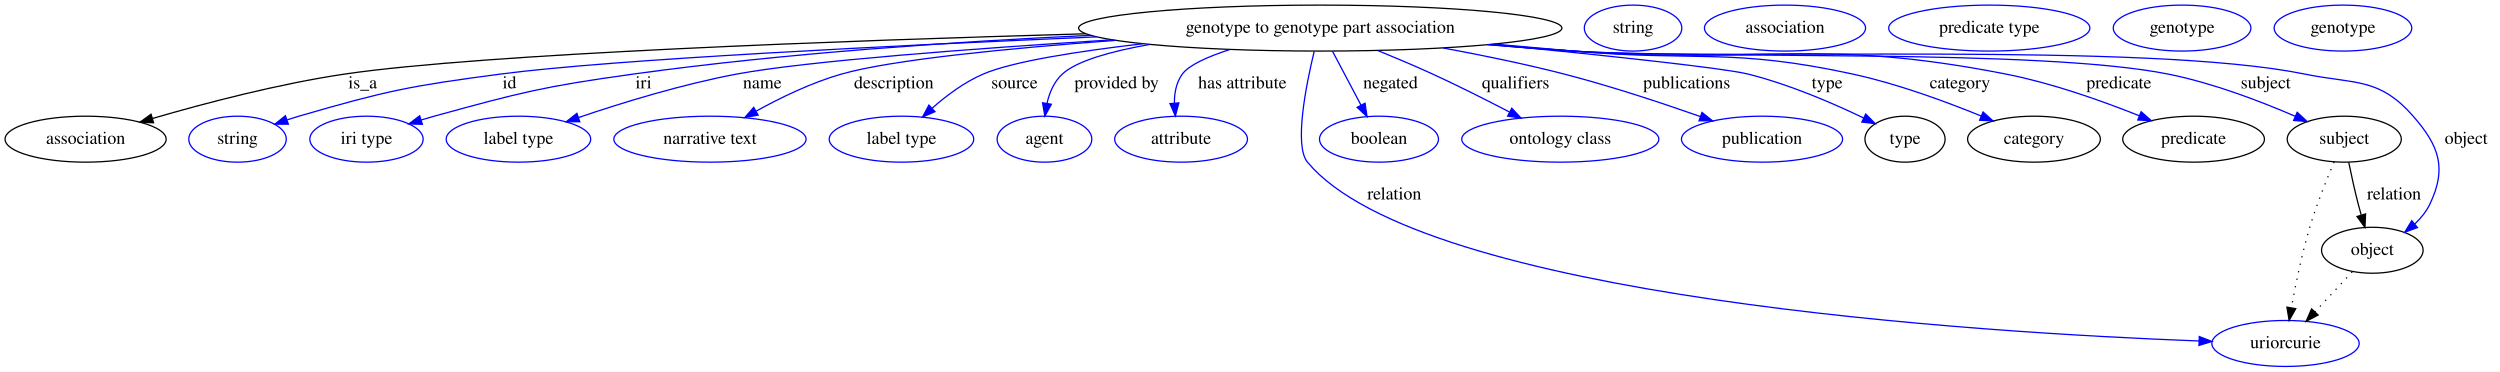
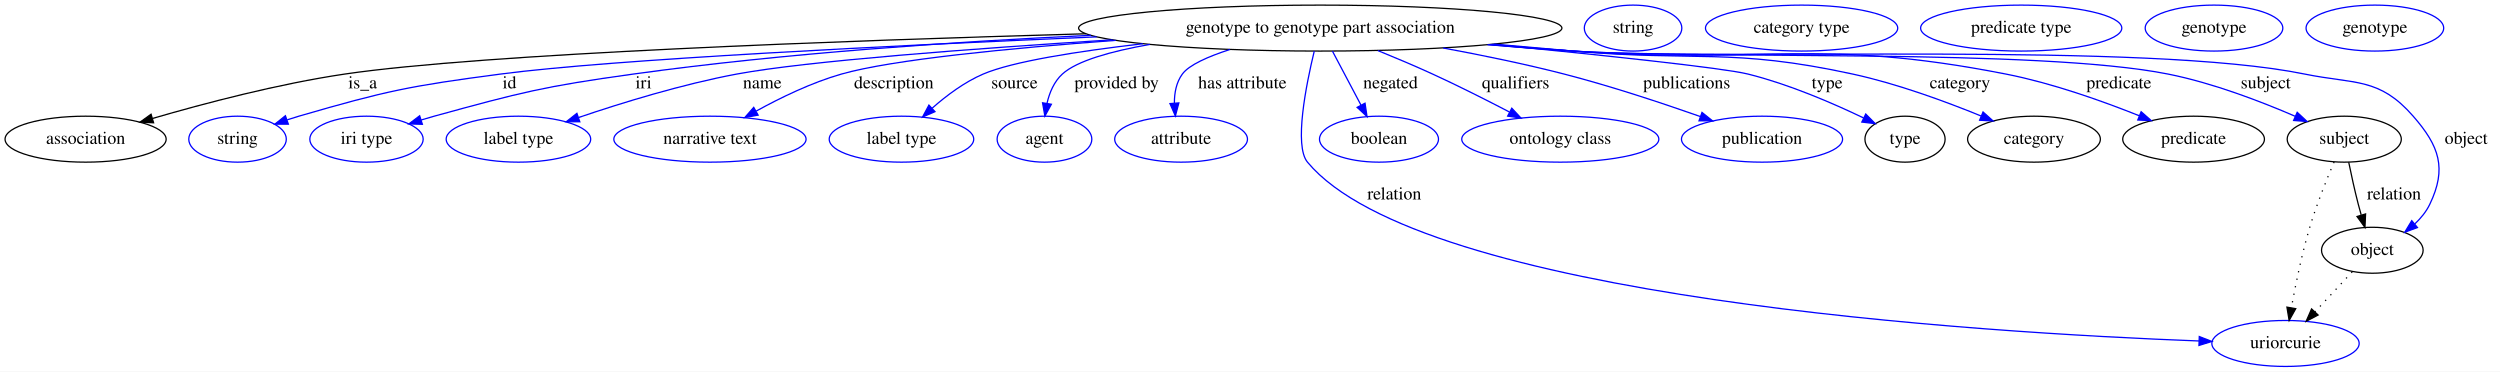
<svg xmlns="http://www.w3.org/2000/svg" width="1958pt" height="291pt" viewBox="0.00 0.00 1958.04 291.00">
  <g id="graph0" class="graph" transform="scale(1 1) rotate(0) translate(4 287)">
    <polygon fill="#ffffff" stroke="transparent" points="-4,4 -4,-287 1954.044,-287 1954.044,4 -4,4" />
    <g id="node1" class="node">
      <ellipse fill="none" stroke="#000000" cx="1030.044" cy="-265" rx="189.267" ry="18" />
      <text text-anchor="middle" x="1030.044" y="-261.3" font-family="Times,serif" font-size="14.00" fill="#000000">genotype to genotype part association</text>
    </g>
    <g id="node2" class="node">
      <ellipse fill="none" stroke="#000000" cx="63.044" cy="-178" rx="63.089" ry="18" />
      <text text-anchor="middle" x="63.044" y="-174.3" font-family="Times,serif" font-size="14.00" fill="#000000">association</text>
    </g>
    <g id="edge1" class="edge">
      <path fill="none" stroke="#000000" d="M846.686,-260.557C657.011,-255.207 373.761,-244.907 266.044,-229 214.071,-221.325 156.054,-206.052 115.398,-194.212" />
      <polygon fill="#000000" stroke="#000000" points="116.29,-190.826 105.709,-191.359 114.313,-197.541 116.29,-190.826" />
      <text text-anchor="middle" x="280.044" y="-217.8" font-family="Times,serif" font-size="14.00" fill="#000000">is_a</text>
    </g>
    <g id="node3" class="node">
      <ellipse fill="none" stroke="#0000ff" cx="182.044" cy="-178" rx="38.194" ry="18" />
      <text text-anchor="middle" x="182.044" y="-174.3" font-family="Times,serif" font-size="14.00" fill="#000000">string</text>
    </g>
    <g id="edge2" class="edge">
      <path fill="none" stroke="#0000ff" d="M854.869,-258.13C696.354,-251.373 474.857,-240.434 388.044,-229 316.921,-219.632 298.942,-215.986 230.044,-196 227.063,-195.135 224.004,-194.172 220.942,-193.153" />
      <polygon fill="#0000ff" stroke="#0000ff" points="221.846,-189.762 211.252,-189.763 219.535,-196.369 221.846,-189.762" />
      <text text-anchor="middle" x="395.044" y="-217.8" font-family="Times,serif" font-size="14.00" fill="#000000">id</text>
    </g>
    <g id="node4" class="node">
      <ellipse fill="none" stroke="#0000ff" cx="283.044" cy="-178" rx="44.393" ry="18" />
      <text text-anchor="middle" x="283.044" y="-174.3" font-family="Times,serif" font-size="14.00" fill="#000000">iri type</text>
    </g>
    <g id="edge3" class="edge">
      <path fill="none" stroke="#0000ff" d="M850.369,-259.345C745.497,-254.458 610.85,-245.457 492.044,-229 421.847,-219.276 404.384,-214.761 336.044,-196 332.71,-195.085 329.279,-194.076 325.843,-193.018" />
      <polygon fill="#0000ff" stroke="#0000ff" points="326.81,-189.653 316.219,-189.94 324.678,-196.32 326.81,-189.653" />
      <text text-anchor="middle" x="500.044" y="-217.8" font-family="Times,serif" font-size="14.00" fill="#000000">iri</text>
    </g>
    <g id="node5" class="node">
      <ellipse fill="none" stroke="#0000ff" cx="402.044" cy="-178" rx="56.59" ry="18" />
      <text text-anchor="middle" x="402.044" y="-174.3" font-family="Times,serif" font-size="14.00" fill="#000000">label type</text>
    </g>
    <g id="edge4" class="edge">
      <path fill="none" stroke="#0000ff" d="M867.318,-255.81C759.354,-249.015 627.812,-239.206 573.044,-229 530.357,-221.046 483.152,-206.513 449.173,-194.99" />
      <polygon fill="#0000ff" stroke="#0000ff" points="450.109,-191.611 439.515,-191.675 447.837,-198.232 450.109,-191.611" />
      <text text-anchor="middle" x="593.044" y="-217.8" font-family="Times,serif" font-size="14.00" fill="#000000">name</text>
    </g>
    <g id="node6" class="node">
      <ellipse fill="none" stroke="#0000ff" cx="552.044" cy="-178" rx="75.287" ry="18" />
      <text text-anchor="middle" x="552.044" y="-174.3" font-family="Times,serif" font-size="14.00" fill="#000000">narrative text</text>
    </g>
    <g id="edge5" class="edge">
      <path fill="none" stroke="#0000ff" d="M869.789,-255.391C786.859,-249.265 694.827,-240.342 655.044,-229 631.792,-222.371 607.476,-210.591 588.312,-200.022" />
      <polygon fill="#0000ff" stroke="#0000ff" points="589.774,-196.828 579.346,-194.959 586.332,-202.923 589.774,-196.828" />
      <text text-anchor="middle" x="696.044" y="-217.8" font-family="Times,serif" font-size="14.00" fill="#000000">description</text>
    </g>
    <g id="node7" class="node">
      <ellipse fill="none" stroke="#0000ff" cx="702.044" cy="-178" rx="56.59" ry="18" />
      <text text-anchor="middle" x="702.044" y="-174.3" font-family="Times,serif" font-size="14.00" fill="#000000">label type</text>
    </g>
    <g id="edge6" class="edge">
      <path fill="none" stroke="#0000ff" d="M891.092,-252.747C840.054,-246.839 789.117,-238.869 766.044,-229 751.433,-222.75 737.373,-212.226 726.17,-202.356" />
      <polygon fill="#0000ff" stroke="#0000ff" points="728.283,-199.544 718.552,-195.354 723.547,-204.698 728.283,-199.544" />
      <text text-anchor="middle" x="790.544" y="-217.8" font-family="Times,serif" font-size="14.00" fill="#000000">source</text>
    </g>
    <g id="node8" class="node">
      <ellipse fill="none" stroke="#0000ff" cx="814.044" cy="-178" rx="37.093" ry="18" />
      <text text-anchor="middle" x="814.044" y="-174.3" font-family="Times,serif" font-size="14.00" fill="#000000">agent</text>
    </g>
    <g id="edge7" class="edge">
      <path fill="none" stroke="#0000ff" d="M896.614,-252.21C866.178,-246.861 839.426,-239.384 828.044,-229 821.583,-223.104 817.992,-214.534 816.029,-206.096" />
      <polygon fill="#0000ff" stroke="#0000ff" points="819.453,-205.349 814.36,-196.058 812.548,-206.497 819.453,-205.349" />
      <text text-anchor="middle" x="870.544" y="-217.8" font-family="Times,serif" font-size="14.00" fill="#000000">provided by</text>
    </g>
    <g id="node9" class="node">
      <ellipse fill="none" stroke="#0000ff" cx="921.044" cy="-178" rx="51.991" ry="18" />
      <text text-anchor="middle" x="921.044" y="-174.3" font-family="Times,serif" font-size="14.00" fill="#000000">attribute</text>
    </g>
    <g id="edge8" class="edge">
      <path fill="none" stroke="#0000ff" d="M959.353,-248.256C942.228,-242.74 927.315,-236.164 922.044,-229 917.3,-222.552 915.782,-214.3 915.803,-206.32" />
      <polygon fill="#0000ff" stroke="#0000ff" points="919.306,-206.4 916.574,-196.163 912.327,-205.869 919.306,-206.4" />
      <text text-anchor="middle" x="969.044" y="-217.8" font-family="Times,serif" font-size="14.00" fill="#000000">has attribute</text>
    </g>
    <g id="node10" class="node">
      <ellipse fill="none" stroke="#0000ff" cx="1786.044" cy="-18" rx="57.69" ry="18" />
      <text text-anchor="middle" x="1786.044" y="-14.3" font-family="Times,serif" font-size="14.00" fill="#000000">uriorcurie</text>
    </g>
    <g id="edge9" class="edge">
      <path fill="none" stroke="#0000ff" d="M1025.35,-246.963C1018.939,-220.477 1009.389,-172.812 1020.044,-160 1108.822,-53.252 1547.87,-26.393 1718.272,-19.942" />
      <polygon fill="#0000ff" stroke="#0000ff" points="1718.509,-23.436 1728.374,-19.571 1718.252,-16.44 1718.509,-23.436" />
      <text text-anchor="middle" x="1088.044" y="-130.8" font-family="Times,serif" font-size="14.00" fill="#000000">relation</text>
    </g>
    <g id="node11" class="node">
      <ellipse fill="none" stroke="#0000ff" cx="1076.044" cy="-178" rx="46.593" ry="18" />
      <text text-anchor="middle" x="1076.044" y="-174.3" font-family="Times,serif" font-size="14.00" fill="#000000">boolean</text>
    </g>
    <g id="edge10" class="edge">
      <path fill="none" stroke="#0000ff" d="M1039.576,-246.974C1046.033,-234.761 1054.677,-218.412 1061.929,-204.697" />
      <polygon fill="#0000ff" stroke="#0000ff" points="1065.103,-206.182 1066.683,-195.706 1058.914,-202.91 1065.103,-206.182" />
      <text text-anchor="middle" x="1085.044" y="-217.8" font-family="Times,serif" font-size="14.00" fill="#000000">negated</text>
    </g>
    <g id="node12" class="node">
      <ellipse fill="none" stroke="#0000ff" cx="1218.044" cy="-178" rx="77.187" ry="18" />
      <text text-anchor="middle" x="1218.044" y="-174.3" font-family="Times,serif" font-size="14.00" fill="#000000">ontology class</text>
    </g>
    <g id="edge11" class="edge">
      <path fill="none" stroke="#0000ff" d="M1075.122,-247.4C1088.993,-241.76 1104.24,-235.33 1118.044,-229 1138.108,-219.799 1159.991,-208.757 1178.158,-199.304" />
      <polygon fill="#0000ff" stroke="#0000ff" points="1180.053,-202.263 1187.29,-194.524 1176.807,-196.061 1180.053,-202.263" />
      <text text-anchor="middle" x="1183.044" y="-217.8" font-family="Times,serif" font-size="14.00" fill="#000000">qualifiers</text>
    </g>
    <g id="node13" class="node">
      <ellipse fill="none" stroke="#0000ff" cx="1376.044" cy="-178" rx="63.089" ry="18" />
      <text text-anchor="middle" x="1376.044" y="-174.3" font-family="Times,serif" font-size="14.00" fill="#000000">publication</text>
    </g>
    <g id="edge12" class="edge">
      <path fill="none" stroke="#0000ff" d="M1126.288,-249.411C1156.778,-243.793 1190.491,-236.869 1221.044,-229 1257.31,-219.659 1297.452,-206.366 1327.798,-195.693" />
      <polygon fill="#0000ff" stroke="#0000ff" points="1329.033,-198.969 1337.288,-192.328 1326.694,-192.371 1329.033,-198.969" />
      <text text-anchor="middle" x="1317.044" y="-217.8" font-family="Times,serif" font-size="14.00" fill="#000000">publications</text>
    </g>
    <g id="node14" class="node">
      <ellipse fill="none" stroke="#000000" cx="1488.044" cy="-178" rx="31.396" ry="18" />
      <text text-anchor="middle" x="1488.044" y="-174.3" font-family="Times,serif" font-size="14.00" fill="#000000">type</text>
    </g>
    <g id="edge13" class="edge">
      <path fill="none" stroke="#0000ff" d="M1164.555,-252.287C1248.943,-244.006 1345.384,-233.868 1365.044,-229 1396.938,-221.102 1431.332,-206.254 1455.618,-194.607" />
      <polygon fill="#0000ff" stroke="#0000ff" points="1457.274,-197.693 1464.726,-190.161 1454.204,-191.402 1457.274,-197.693" />
      <text text-anchor="middle" x="1427.044" y="-217.8" font-family="Times,serif" font-size="14.00" fill="#000000">type</text>
    </g>
    <g id="node16" class="node">
      <ellipse fill="none" stroke="#000000" cx="1589.044" cy="-178" rx="51.991" ry="18" />
      <text text-anchor="middle" x="1589.044" y="-174.3" font-family="Times,serif" font-size="14.00" fill="#000000">category</text>
    </g>
    <g id="edge14" class="edge">
      <path fill="none" stroke="#0000ff" d="M1166.098,-252.475C1186.847,-250.61 1208.013,-248.734 1228.044,-247 1325.342,-238.579 1351.598,-249.684 1447.044,-229 1481.853,-221.457 1519.744,-207.539 1547.623,-196.147" />
      <polygon fill="#0000ff" stroke="#0000ff" points="1549.15,-199.303 1557.045,-192.237 1546.468,-192.837 1549.15,-199.303" />
      <text text-anchor="middle" x="1531.044" y="-217.8" font-family="Times,serif" font-size="14.00" fill="#000000">category</text>
    </g>
    <g id="node18" class="node">
      <ellipse fill="none" stroke="#000000" cx="1714.044" cy="-178" rx="55.491" ry="18" />
      <text text-anchor="middle" x="1714.044" y="-174.3" font-family="Times,serif" font-size="14.00" fill="#000000">predicate</text>
    </g>
    <g id="edge15" class="edge">
      <path fill="none" stroke="#0000ff" d="M1163.387,-252.187C1184.991,-250.31 1207.13,-248.505 1228.044,-247 1378.534,-236.168 1418.981,-258.013 1567.044,-229 1603.246,-221.906 1642.655,-207.868 1671.549,-196.313" />
      <polygon fill="#0000ff" stroke="#0000ff" points="1672.977,-199.51 1680.924,-192.503 1670.342,-193.025 1672.977,-199.51" />
      <text text-anchor="middle" x="1655.544" y="-217.8" font-family="Times,serif" font-size="14.00" fill="#000000">predicate</text>
    </g>
    <g id="node20" class="node">
      <ellipse fill="none" stroke="#000000" cx="1832.044" cy="-178" rx="44.693" ry="18" />
      <text text-anchor="middle" x="1832.044" y="-174.3" font-family="Times,serif" font-size="14.00" fill="#000000">subject</text>
    </g>
    <g id="edge16" class="edge">
      <path fill="none" stroke="#0000ff" d="M1161.77,-252.06C1183.881,-250.165 1206.603,-248.388 1228.044,-247 1331.461,-240.306 1592.402,-249.213 1694.044,-229 1728.891,-222.07 1766.612,-207.614 1793.796,-195.856" />
      <polygon fill="#0000ff" stroke="#0000ff" points="1795.207,-199.059 1802.95,-191.827 1792.387,-192.653 1795.207,-199.059" />
      <text text-anchor="middle" x="1770.544" y="-217.8" font-family="Times,serif" font-size="14.00" fill="#000000">subject</text>
    </g>
    <g id="node22" class="node">
      <ellipse fill="none" stroke="#000000" cx="1854.044" cy="-91" rx="39.794" ry="18" />
      <text text-anchor="middle" x="1854.044" y="-87.3" font-family="Times,serif" font-size="14.00" fill="#000000">object</text>
    </g>
    <g id="edge17" class="edge">
      <path fill="none" stroke="#0000ff" d="M1160.963,-251.995C1183.326,-250.09 1206.339,-248.326 1228.044,-247 1355.203,-239.23 1676.21,-254.417 1801.044,-229 1840.755,-220.915 1859.373,-226.511 1886.044,-196 1906.583,-172.505 1912.563,-155.126 1899.044,-127 1896.257,-121.201 1892.03,-116.043 1887.263,-111.571" />
      <polygon fill="#0000ff" stroke="#0000ff" points="1889.392,-108.79 1879.456,-105.114 1884.931,-114.184 1889.392,-108.79" />
      <text text-anchor="middle" x="1927.544" y="-174.3" font-family="Times,serif" font-size="14.00" fill="#000000">object</text>
    </g>
    <g id="node15" class="node">
      <ellipse fill="none" stroke="#0000ff" cx="1275.044" cy="-265" rx="38.194" ry="18" />
      <text text-anchor="middle" x="1275.044" y="-261.3" font-family="Times,serif" font-size="14.00" fill="#000000">string</text>
    </g>
    <g id="node17" class="node">
-       <ellipse fill="none" stroke="#0000ff" cx="1394.044" cy="-265" rx="63.089" ry="18" />
-       <text text-anchor="middle" x="1394.044" y="-261.3" font-family="Times,serif" font-size="14.00" fill="#000000">association</text>
+       <ellipse fill="none" stroke="#0000ff" cx="1407.044" cy="-265" rx="75.287" ry="18" />
+       <text text-anchor="middle" x="1407.044" y="-261.3" font-family="Times,serif" font-size="14.00" fill="#000000">category type</text>
    </g>
    <g id="node19" class="node">
-       <ellipse fill="none" stroke="#0000ff" cx="1554.044" cy="-265" rx="78.786" ry="18" />
-       <text text-anchor="middle" x="1554.044" y="-261.3" font-family="Times,serif" font-size="14.00" fill="#000000">predicate type</text>
+       <ellipse fill="none" stroke="#0000ff" cx="1579.044" cy="-265" rx="78.786" ry="18" />
+       <text text-anchor="middle" x="1579.044" y="-261.3" font-family="Times,serif" font-size="14.00" fill="#000000">predicate type</text>
    </g>
    <g id="edge19" class="edge">
      <path fill="none" stroke="#000000" stroke-dasharray="1,5" d="M1824.098,-160.129C1818.213,-146.366 1810.331,-126.753 1805.044,-109 1798.845,-88.182 1793.913,-64.102 1790.629,-45.943" />
      <polygon fill="#000000" stroke="#000000" points="1794.061,-45.252 1788.888,-36.006 1787.166,-46.459 1794.061,-45.252" />
    </g>
    <g id="edge18" class="edge">
      <path fill="none" stroke="#000000" d="M1835.547,-159.975C1837.548,-150.175 1840.217,-137.87 1843.044,-127 1843.745,-124.306 1844.517,-121.512 1845.318,-118.726" />
      <polygon fill="#000000" stroke="#000000" points="1848.756,-119.444 1848.263,-108.861 1842.048,-117.442 1848.756,-119.444" />
      <text text-anchor="middle" x="1871.044" y="-130.8" font-family="Times,serif" font-size="14.00" fill="#000000">relation</text>
    </g>
    <g id="node21" class="node">
-       <ellipse fill="none" stroke="#0000ff" cx="1705.044" cy="-265" rx="53.891" ry="18" />
-       <text text-anchor="middle" x="1705.044" y="-261.3" font-family="Times,serif" font-size="14.00" fill="#000000">genotype</text>
+       <ellipse fill="none" stroke="#0000ff" cx="1730.044" cy="-265" rx="53.891" ry="18" />
+       <text text-anchor="middle" x="1730.044" y="-261.3" font-family="Times,serif" font-size="14.00" fill="#000000">genotype</text>
    </g>
    <g id="edge20" class="edge">
      <path fill="none" stroke="#000000" stroke-dasharray="1,5" d="M1838.273,-74.069C1829.644,-64.805 1818.791,-53.154 1809.217,-42.876" />
      <polygon fill="#000000" stroke="#000000" points="1811.58,-40.278 1802.203,-35.346 1806.458,-45.049 1811.58,-40.278" />
    </g>
    <g id="node23" class="node">
-       <ellipse fill="none" stroke="#0000ff" cx="1831.044" cy="-265" rx="53.891" ry="18" />
-       <text text-anchor="middle" x="1831.044" y="-261.3" font-family="Times,serif" font-size="14.00" fill="#000000">genotype</text>
+       <ellipse fill="none" stroke="#0000ff" cx="1856.044" cy="-265" rx="53.891" ry="18" />
+       <text text-anchor="middle" x="1856.044" y="-261.3" font-family="Times,serif" font-size="14.00" fill="#000000">genotype</text>
    </g>
  </g>
</svg>
